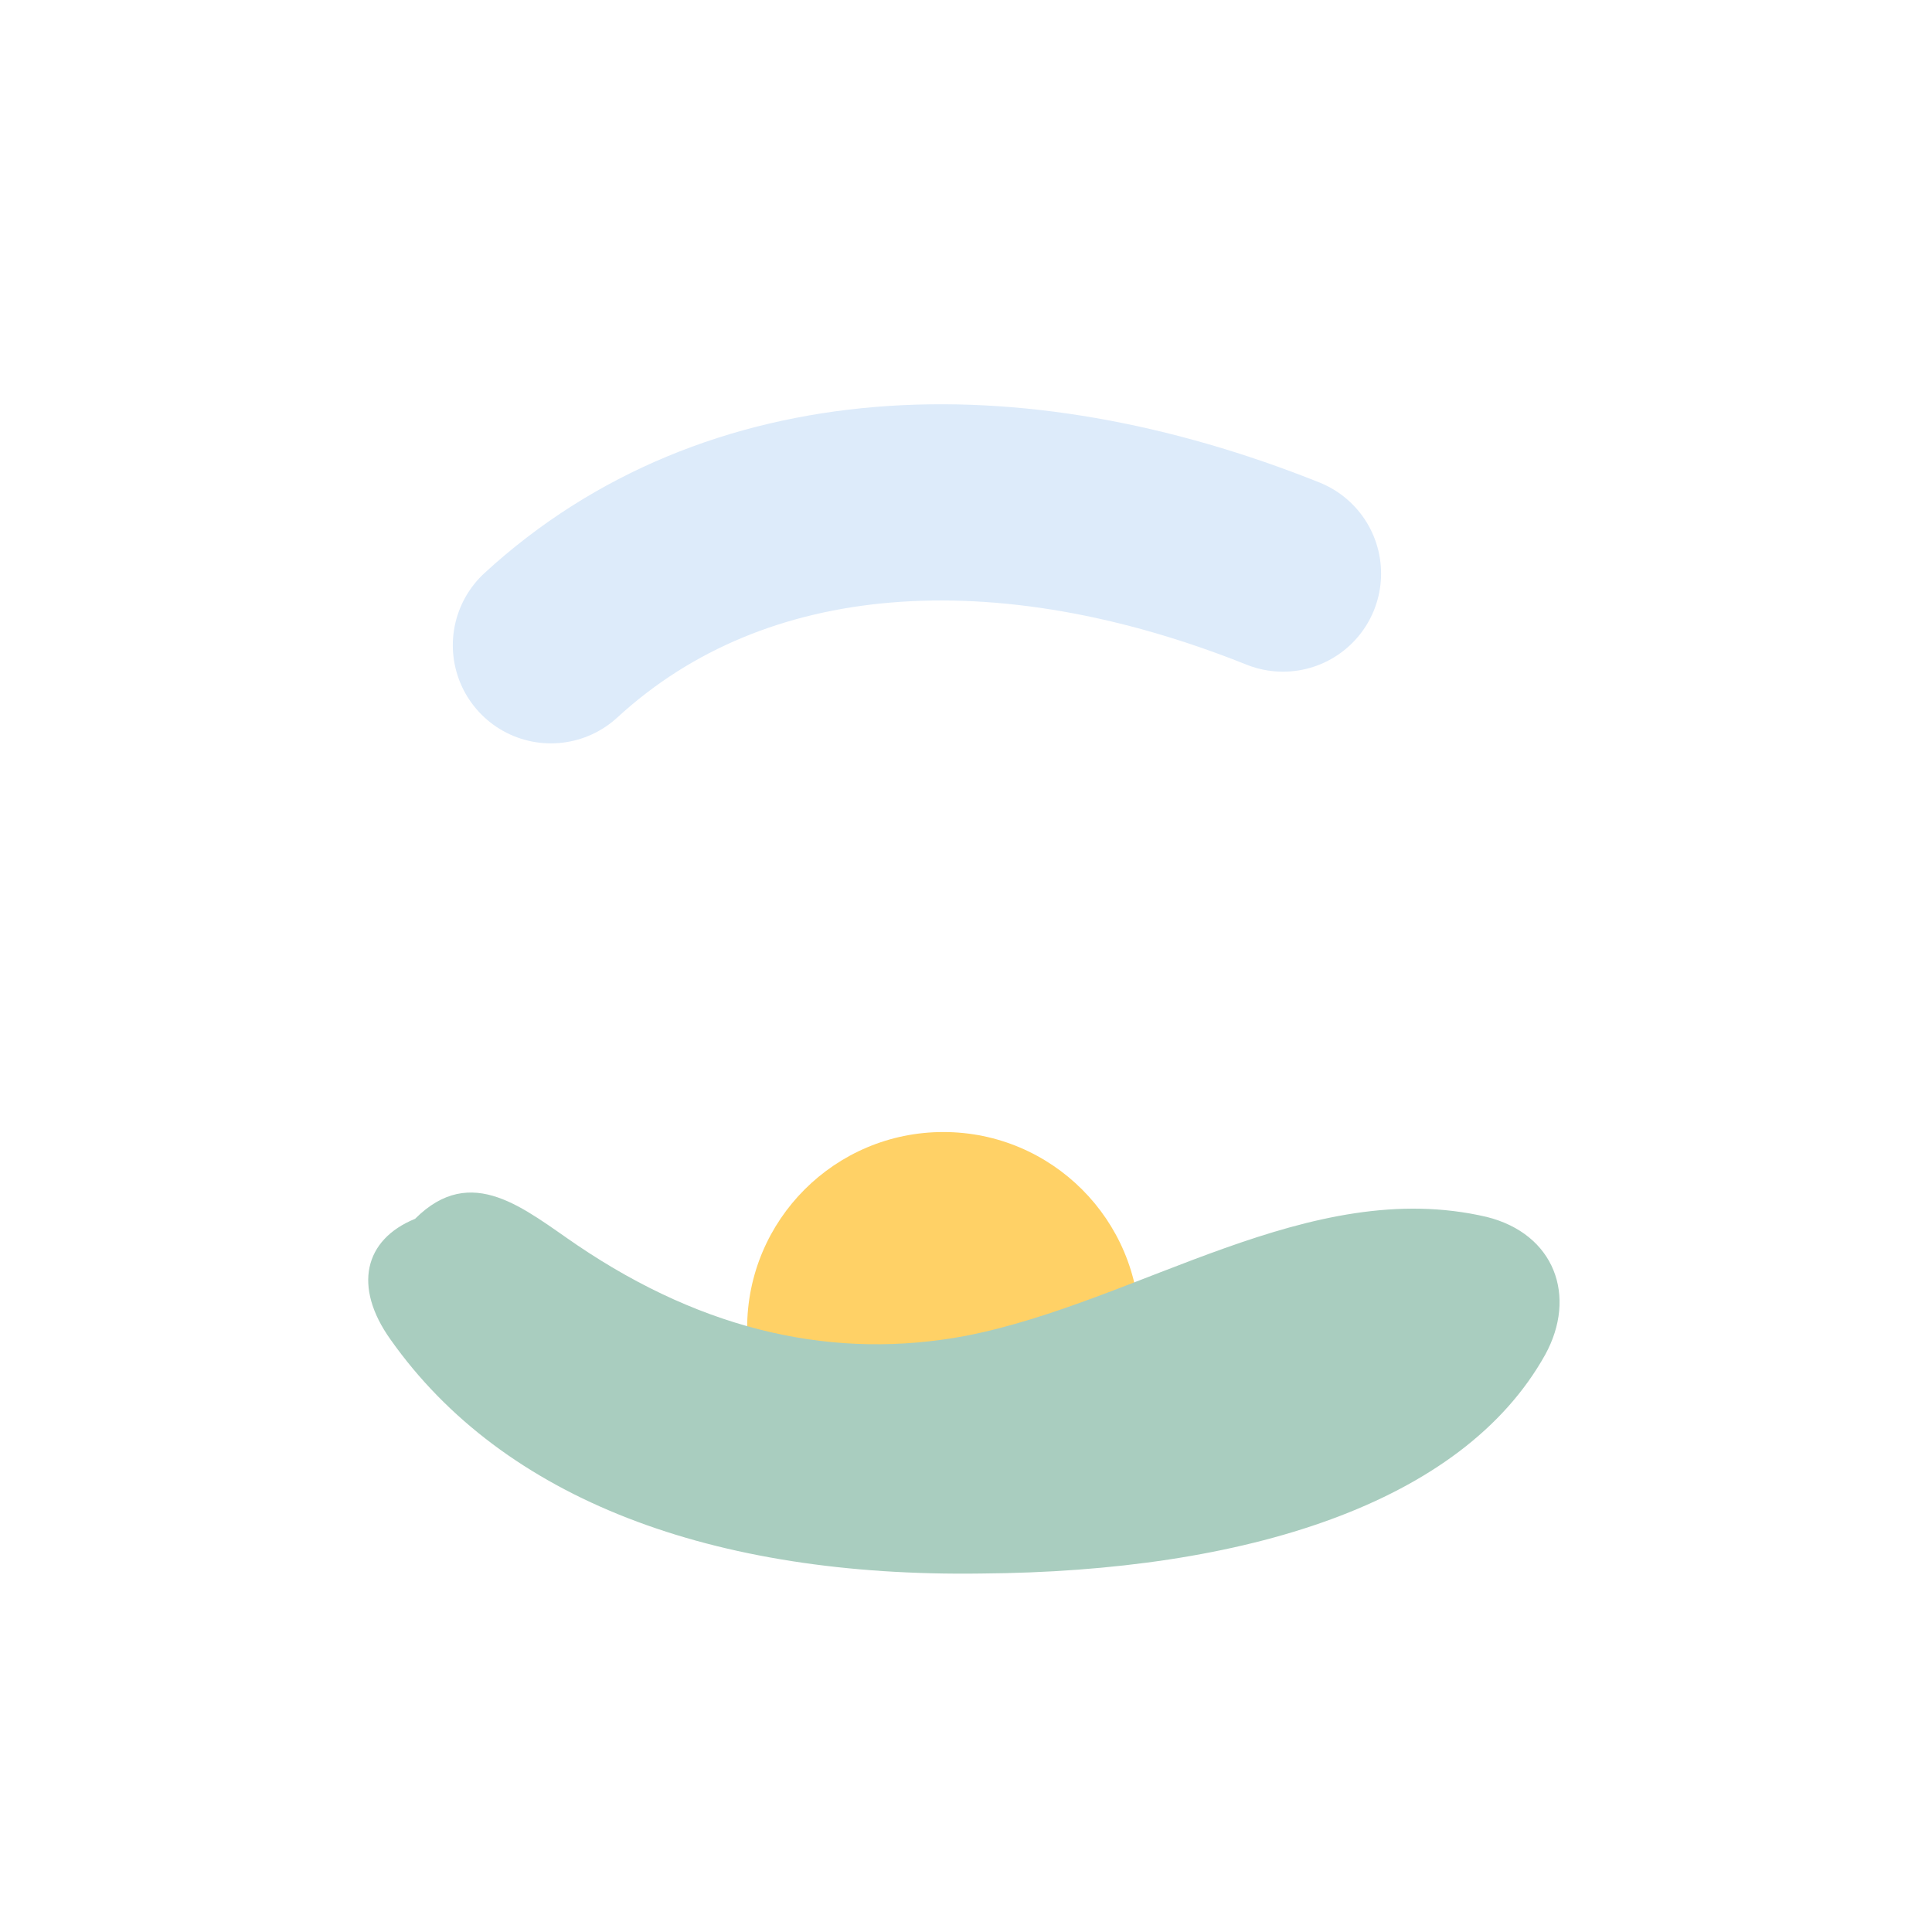
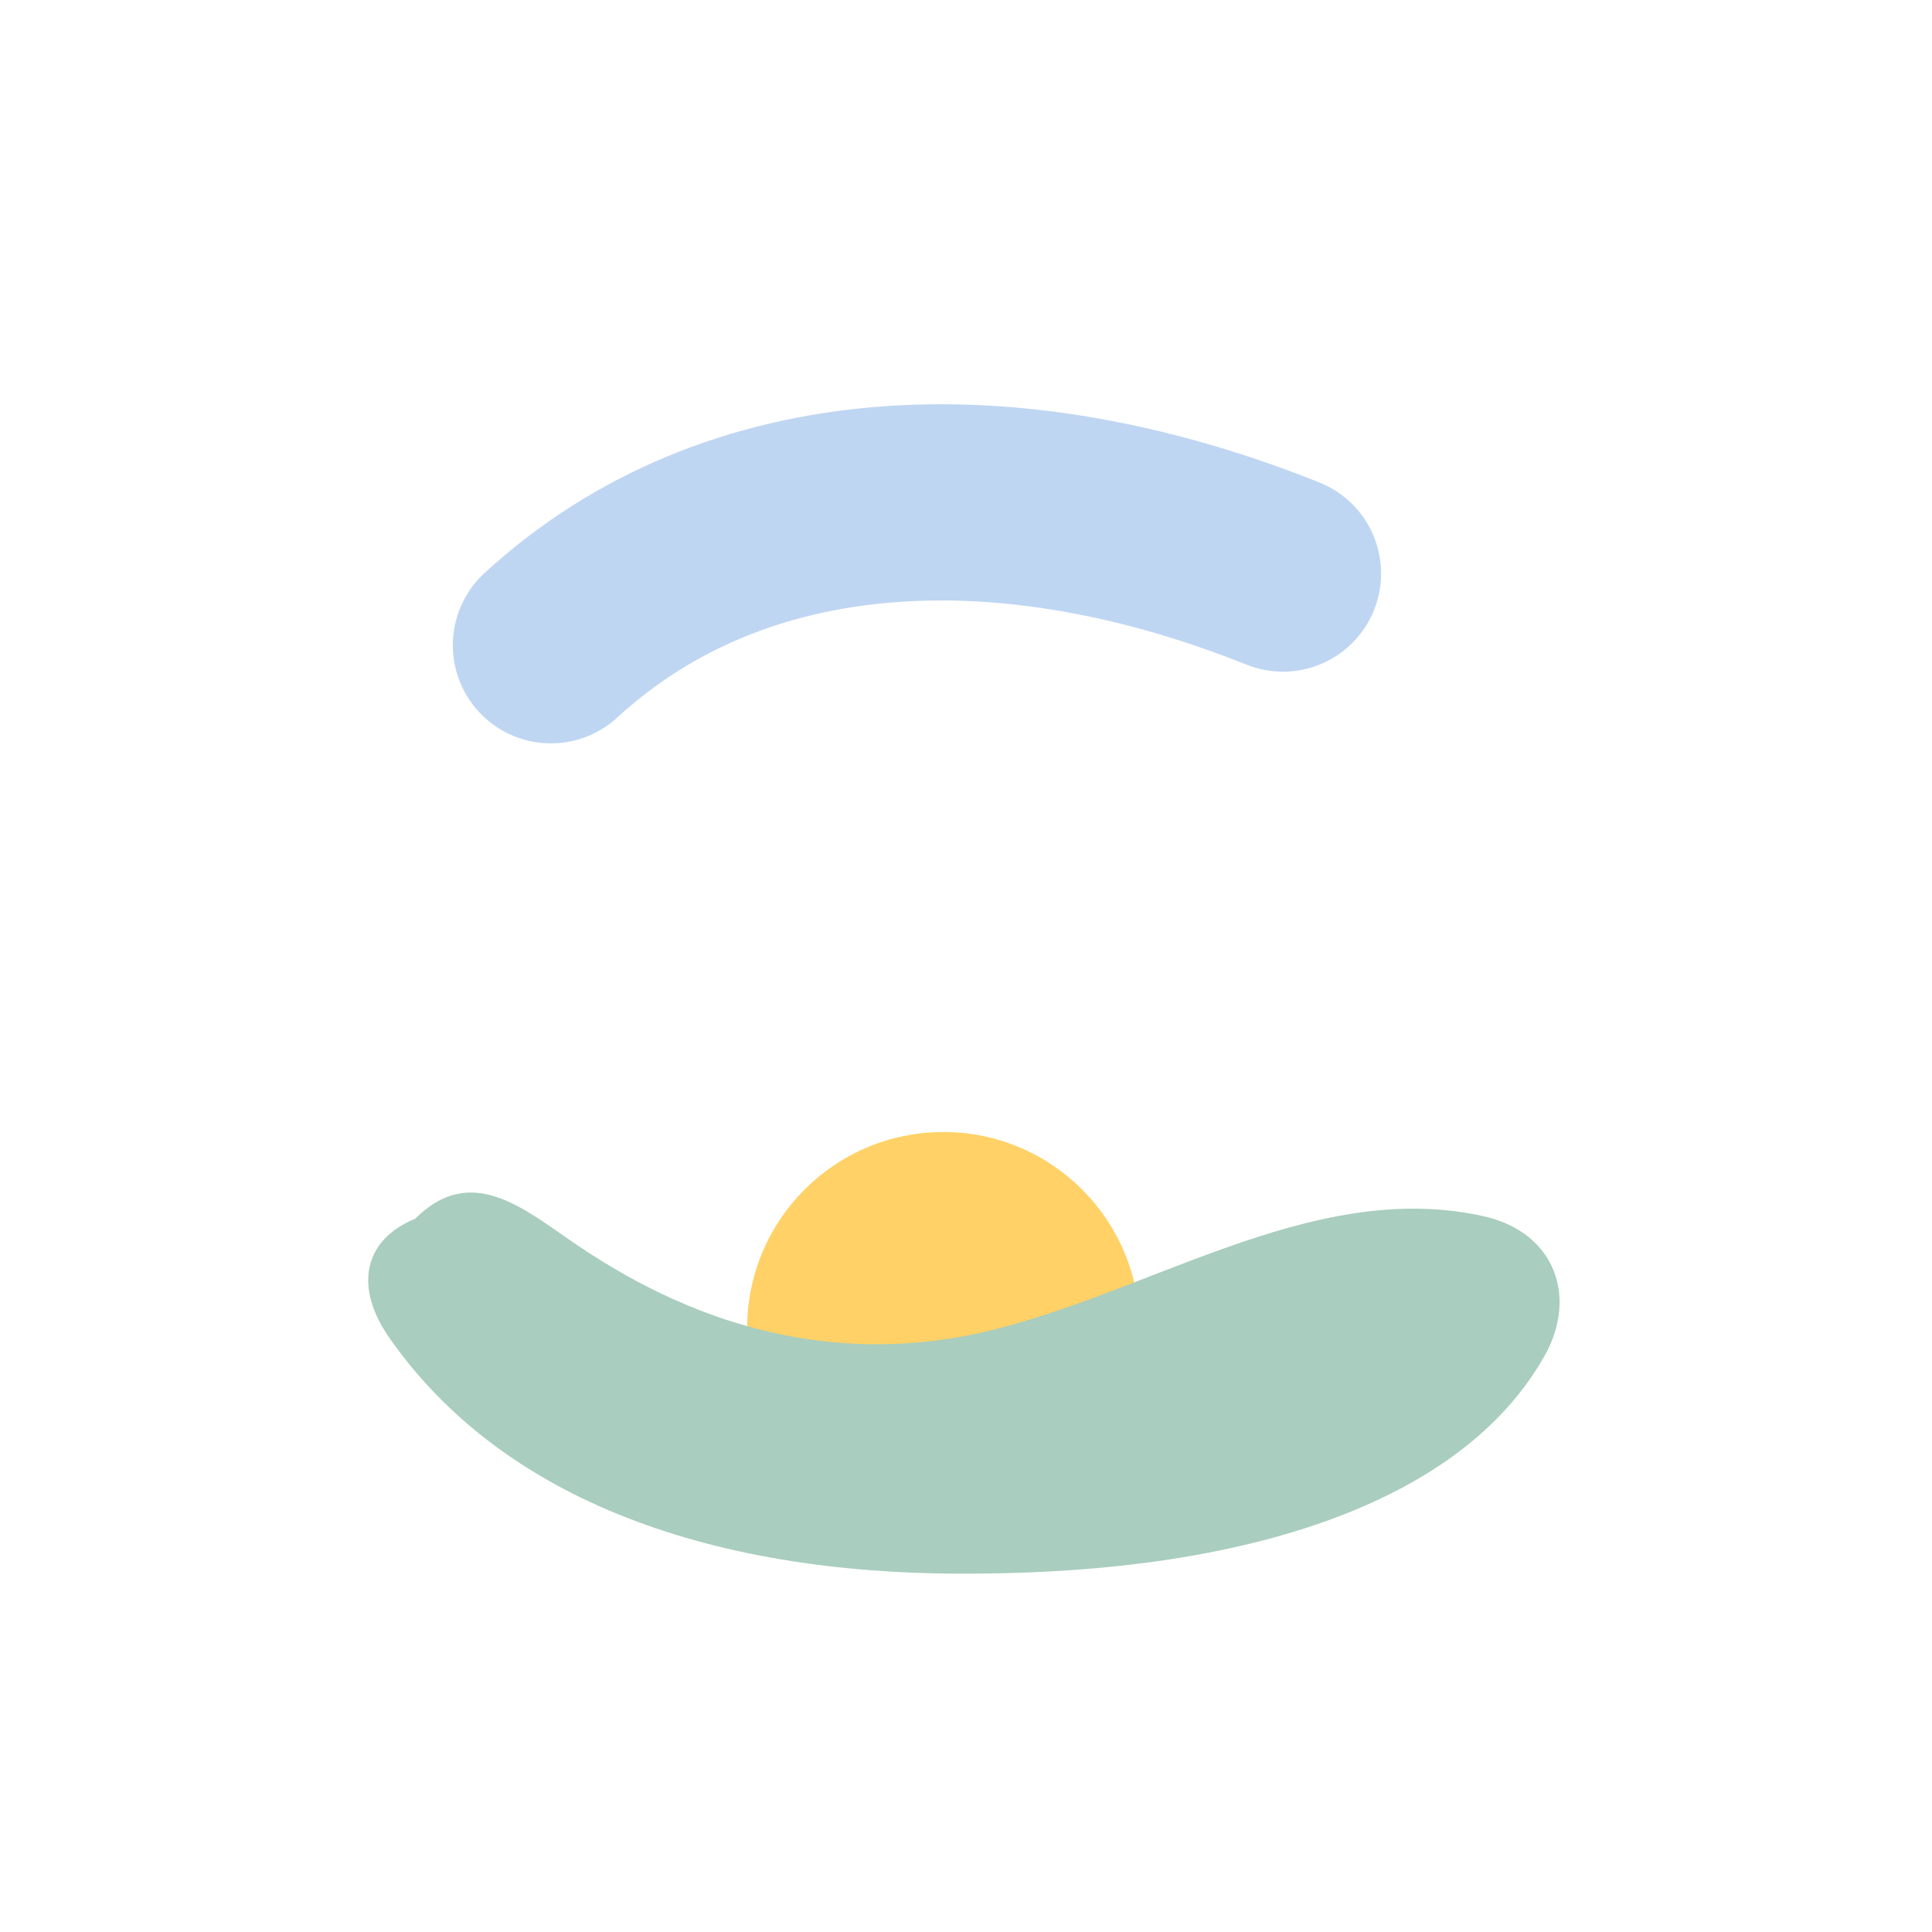
<svg xmlns="http://www.w3.org/2000/svg" viewBox="0 0 1024 1024" role="img" aria-labelledby="title desc">
-   <path d="M292 342 C390 252 535 246 680 304" fill="none" stroke="#DDEBFA" stroke-width="104" stroke-linecap="round" />
+   <path d="M292 342 C390 252 535 246 680 304" fill="none" stroke="#BFD6F2" stroke-width="104" stroke-linecap="round" />
  <circle cx="500" cy="704" r="104" fill="#FFD166" />
  <path d="M220 646 C250 616 278 641 306 660 C374 706 443 721 512 708 C604 690 694 623 788 645 C824 654 836 687 819 718 C775 797 660 833 520 834 C378 836 267 795 207 710 C187 682 193 657 220 646 Z" fill="#A9CDBF" />
</svg>
